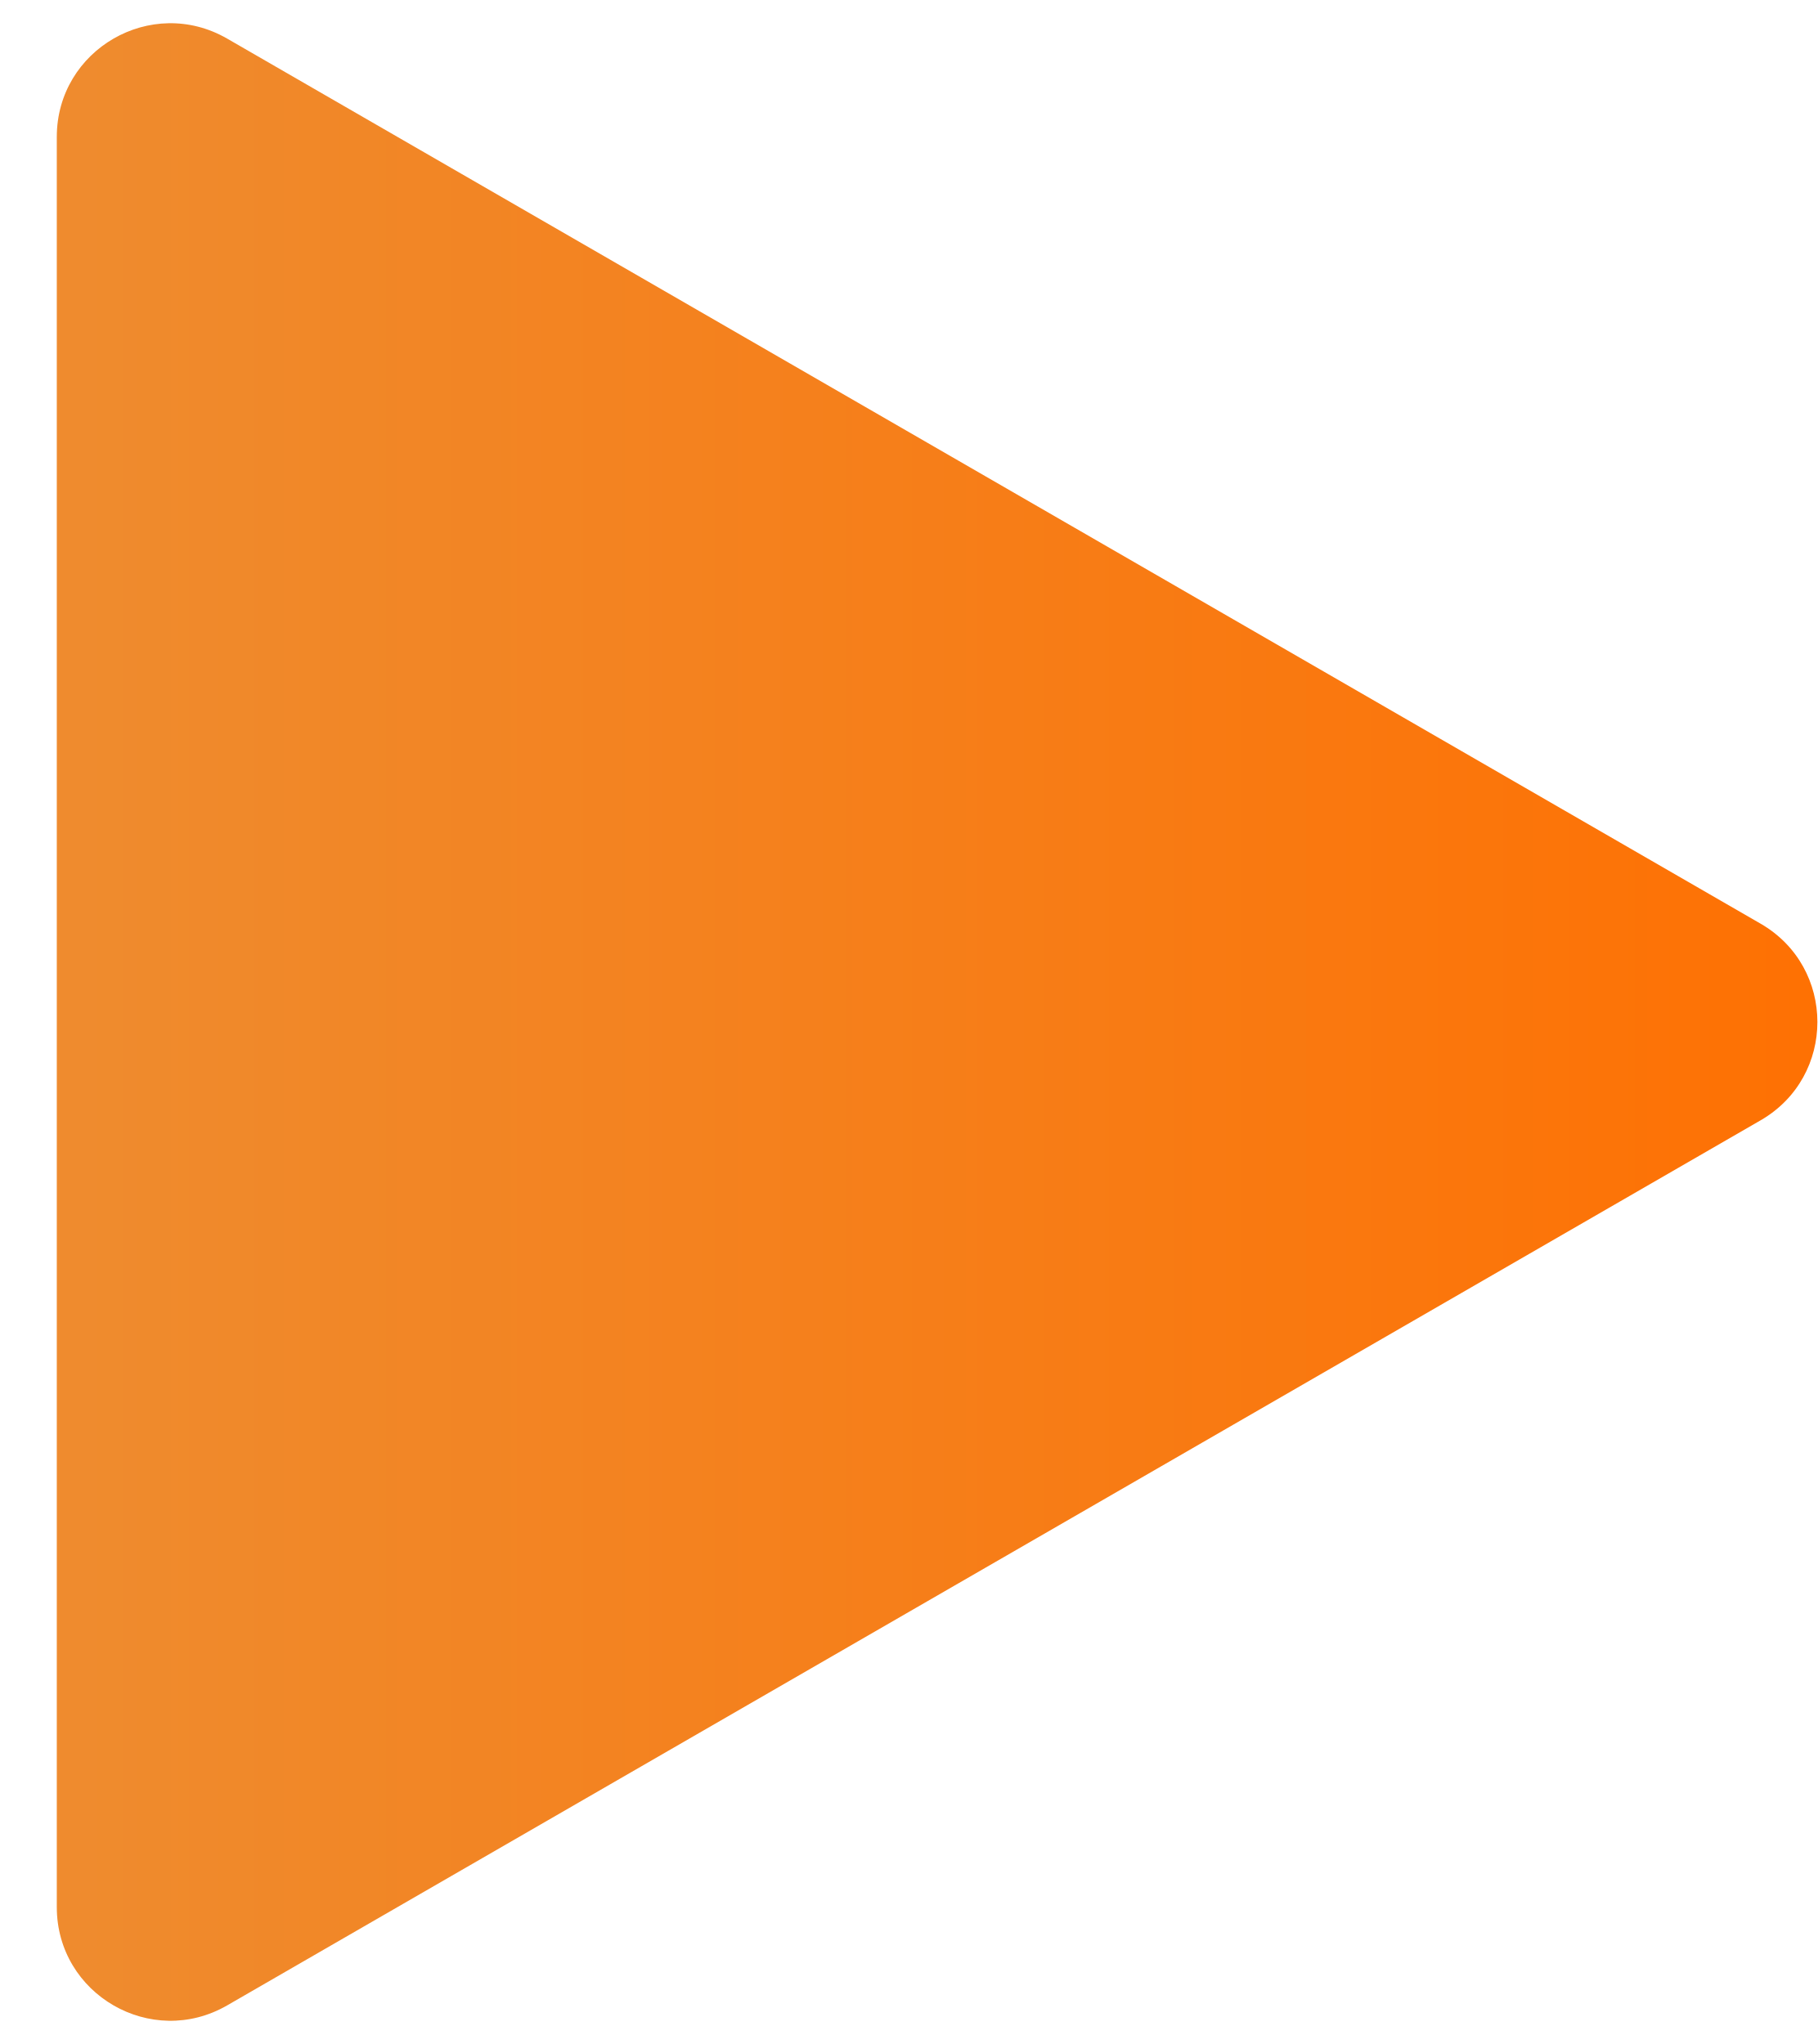
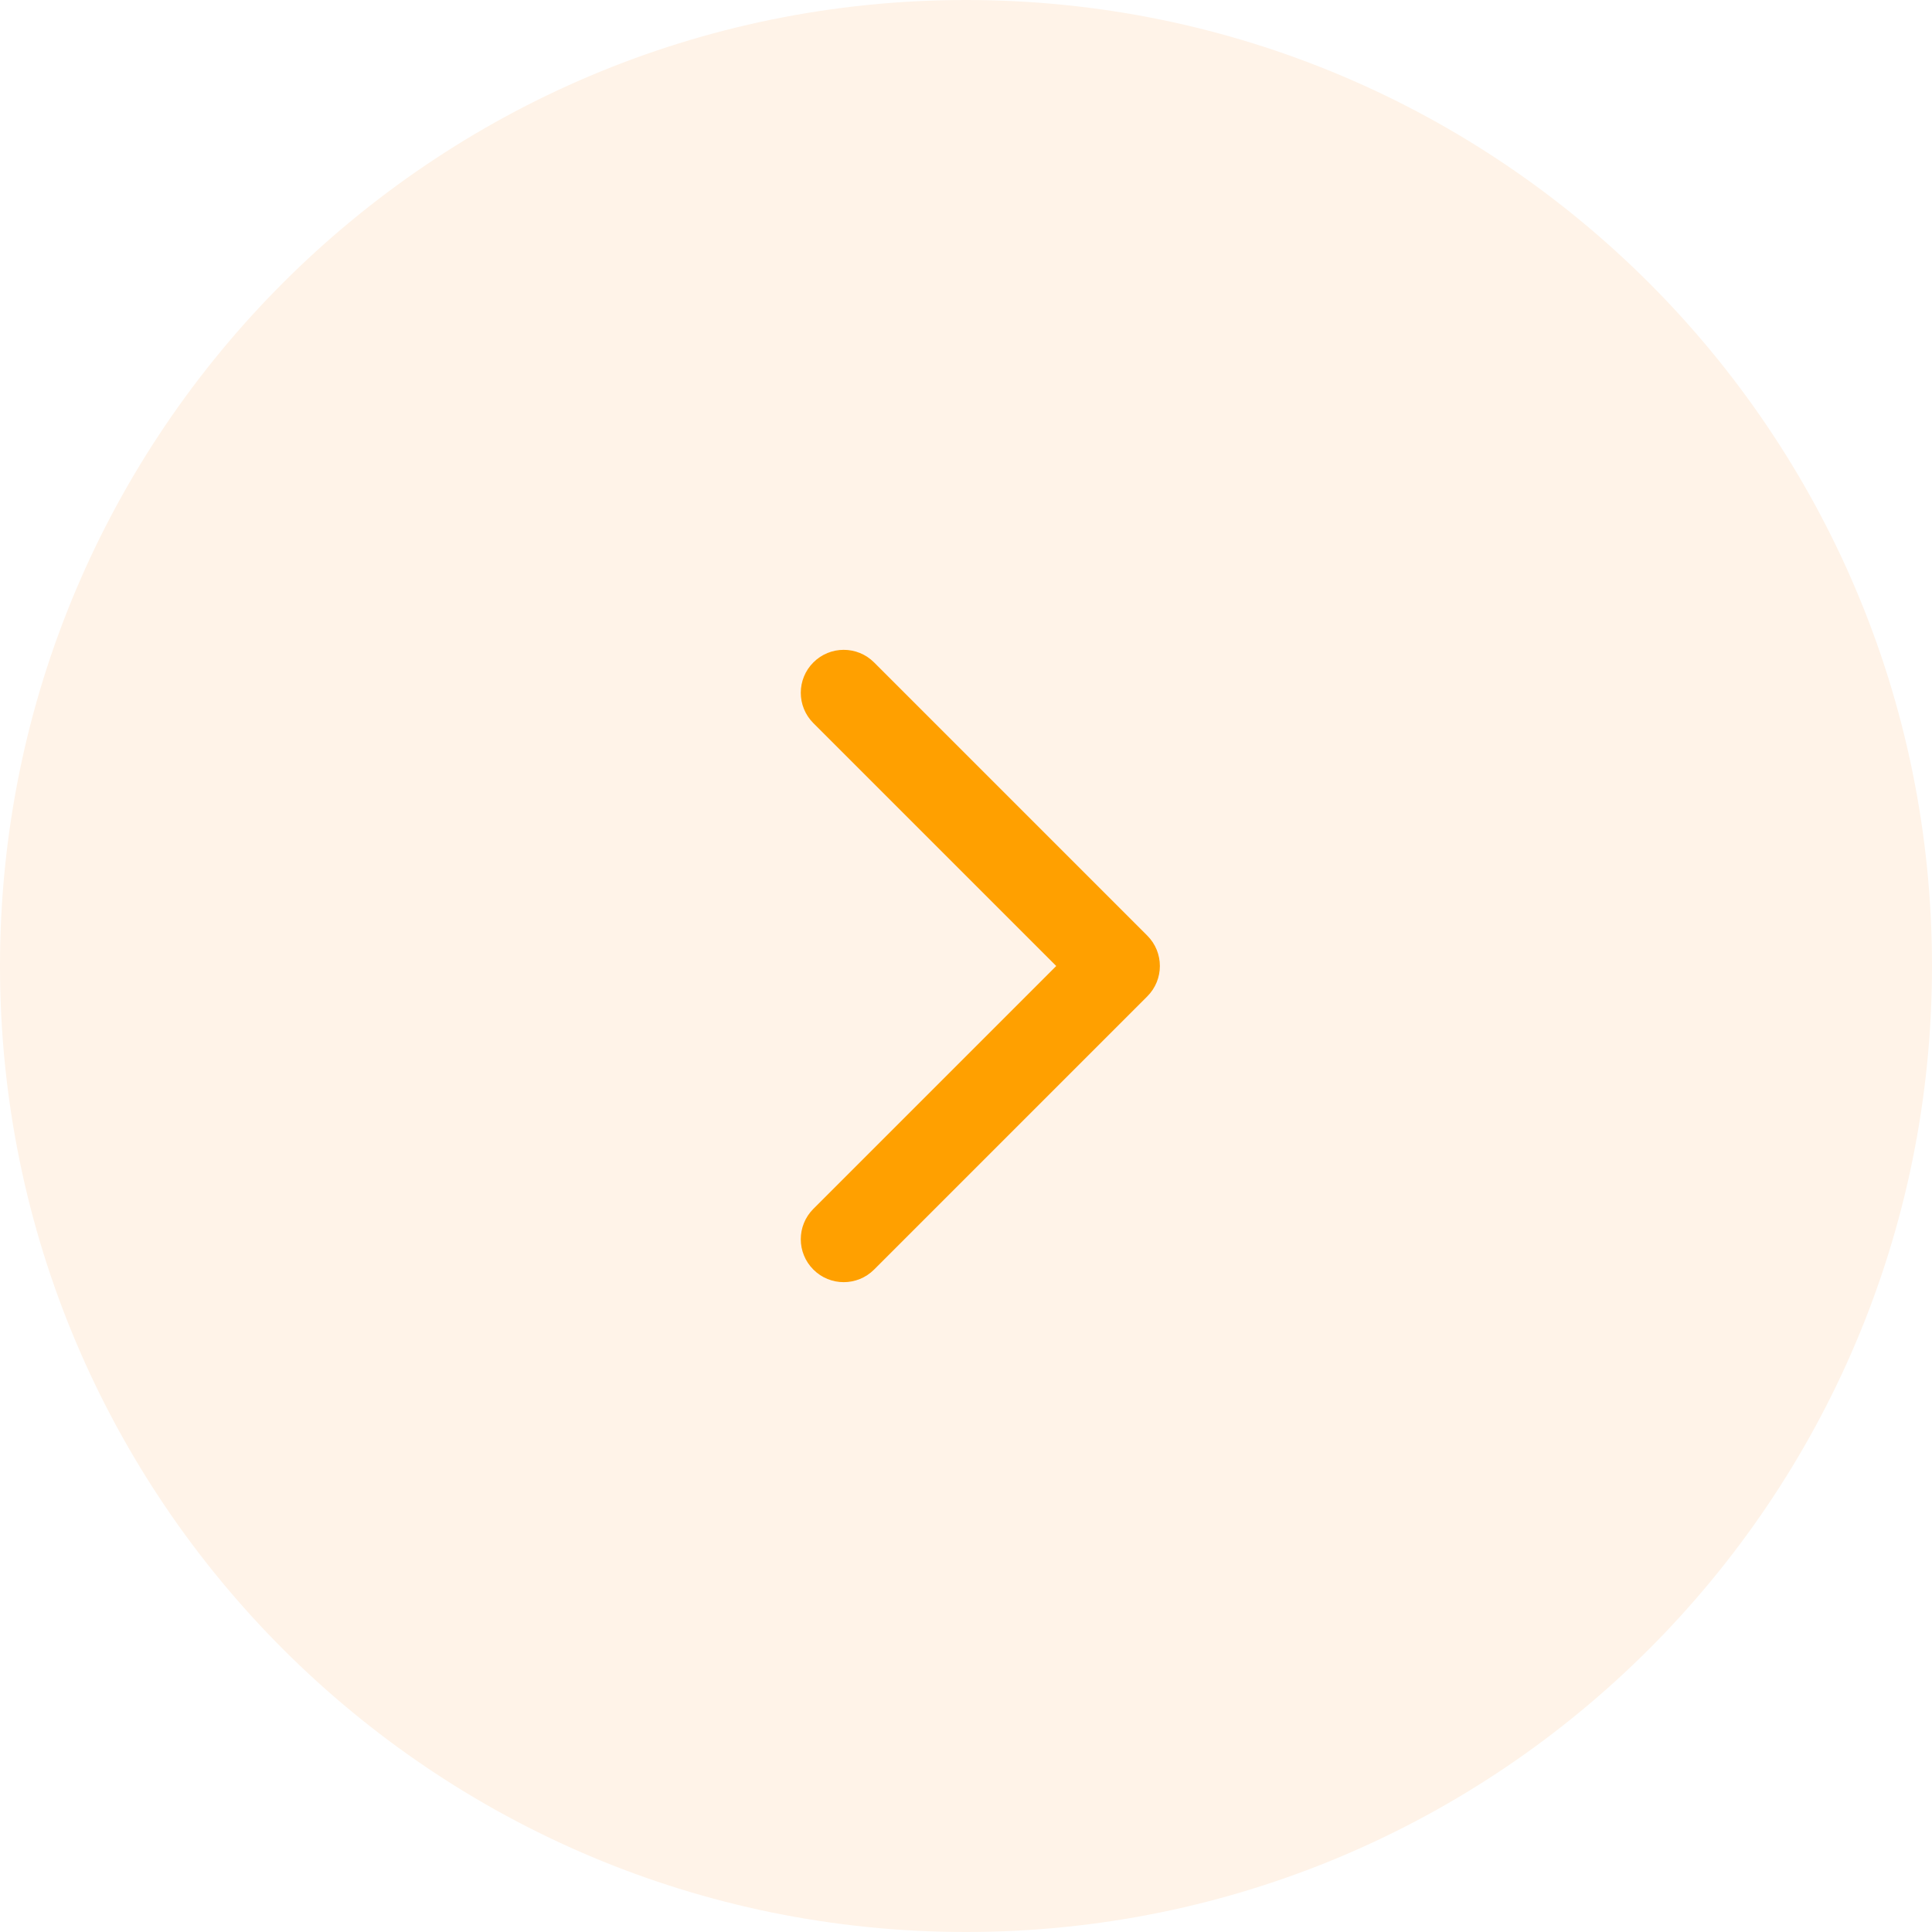
- <svg xmlns="http://www.w3.org/2000/svg" width="16" height="18" viewBox="0 0 16 18" fill="none">
-   <path id="Polygon 1" d="M15.5 8.134C16.167 8.519 16.167 9.481 15.5 9.866L2 17.66C1.333 18.045 0.5 17.564 0.5 16.794L0.5 1.206C0.5 0.436 1.333 -0.045 2 0.34L15.5 8.134Z" fill="url(#paint0_linear_1007_2723)" />
+ <svg xmlns="http://www.w3.org/2000/svg" width="54" height="54" viewBox="0 0 54 54" fill="none">
+   <circle cx="27" cy="27" r="27" fill="#FFF3E8" />
+   <path d="M32.067 27.849C32.536 27.38 32.536 26.62 32.067 26.151L24.431 18.515C23.962 18.046 23.202 18.046 22.734 18.515C22.265 18.983 22.265 19.743 22.734 20.212L29.522 27L22.734 33.788C22.265 34.257 22.265 35.017 22.734 35.485C23.202 35.954 23.962 35.954 24.431 35.485L32.067 27.849ZM31.219 28.2H31.219V25.8H31.219V28.2Z" fill="#FFA000" />
  <defs>
-     <linearGradient id="paint0_linear_1007_2723" x1="17" y1="9" x2="-5" y2="9" gradientUnits="userSpaceOnUse">
-       <stop stop-color="#FF6F00" />
-       <stop offset="1" stop-color="#E9953E" />
-     </linearGradient>
-   </defs>
+ 
+ </defs>
</svg>
